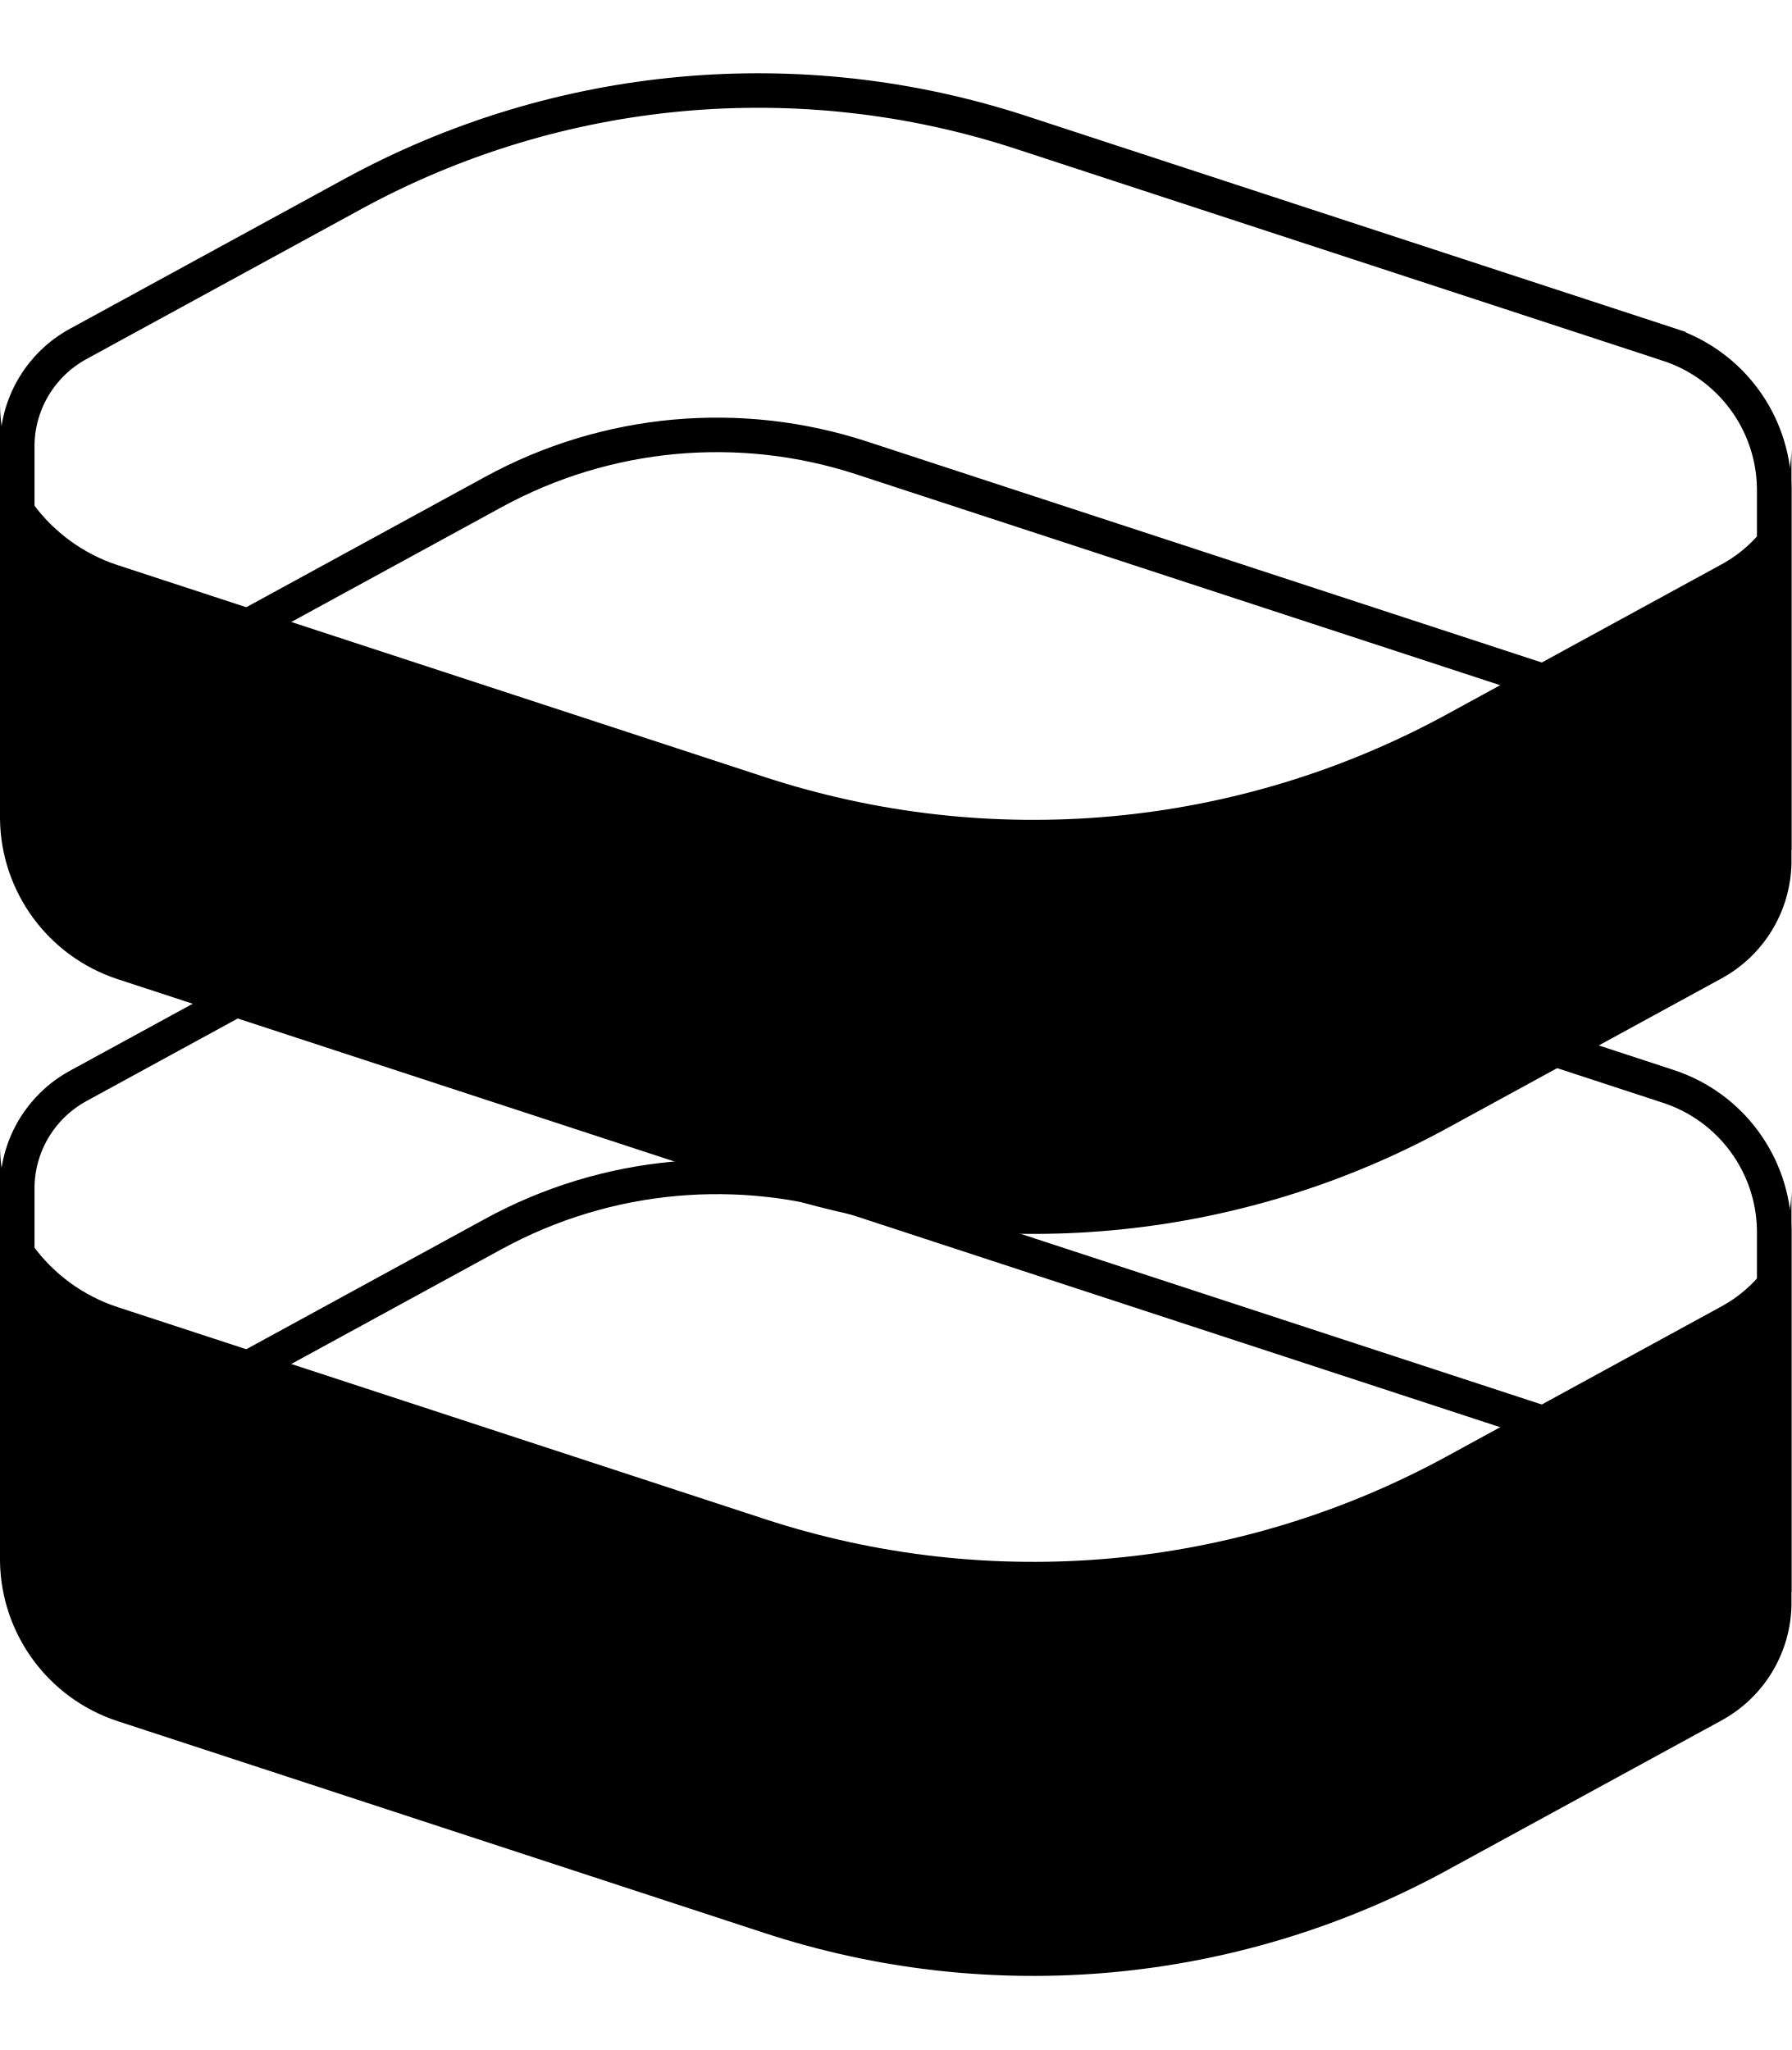
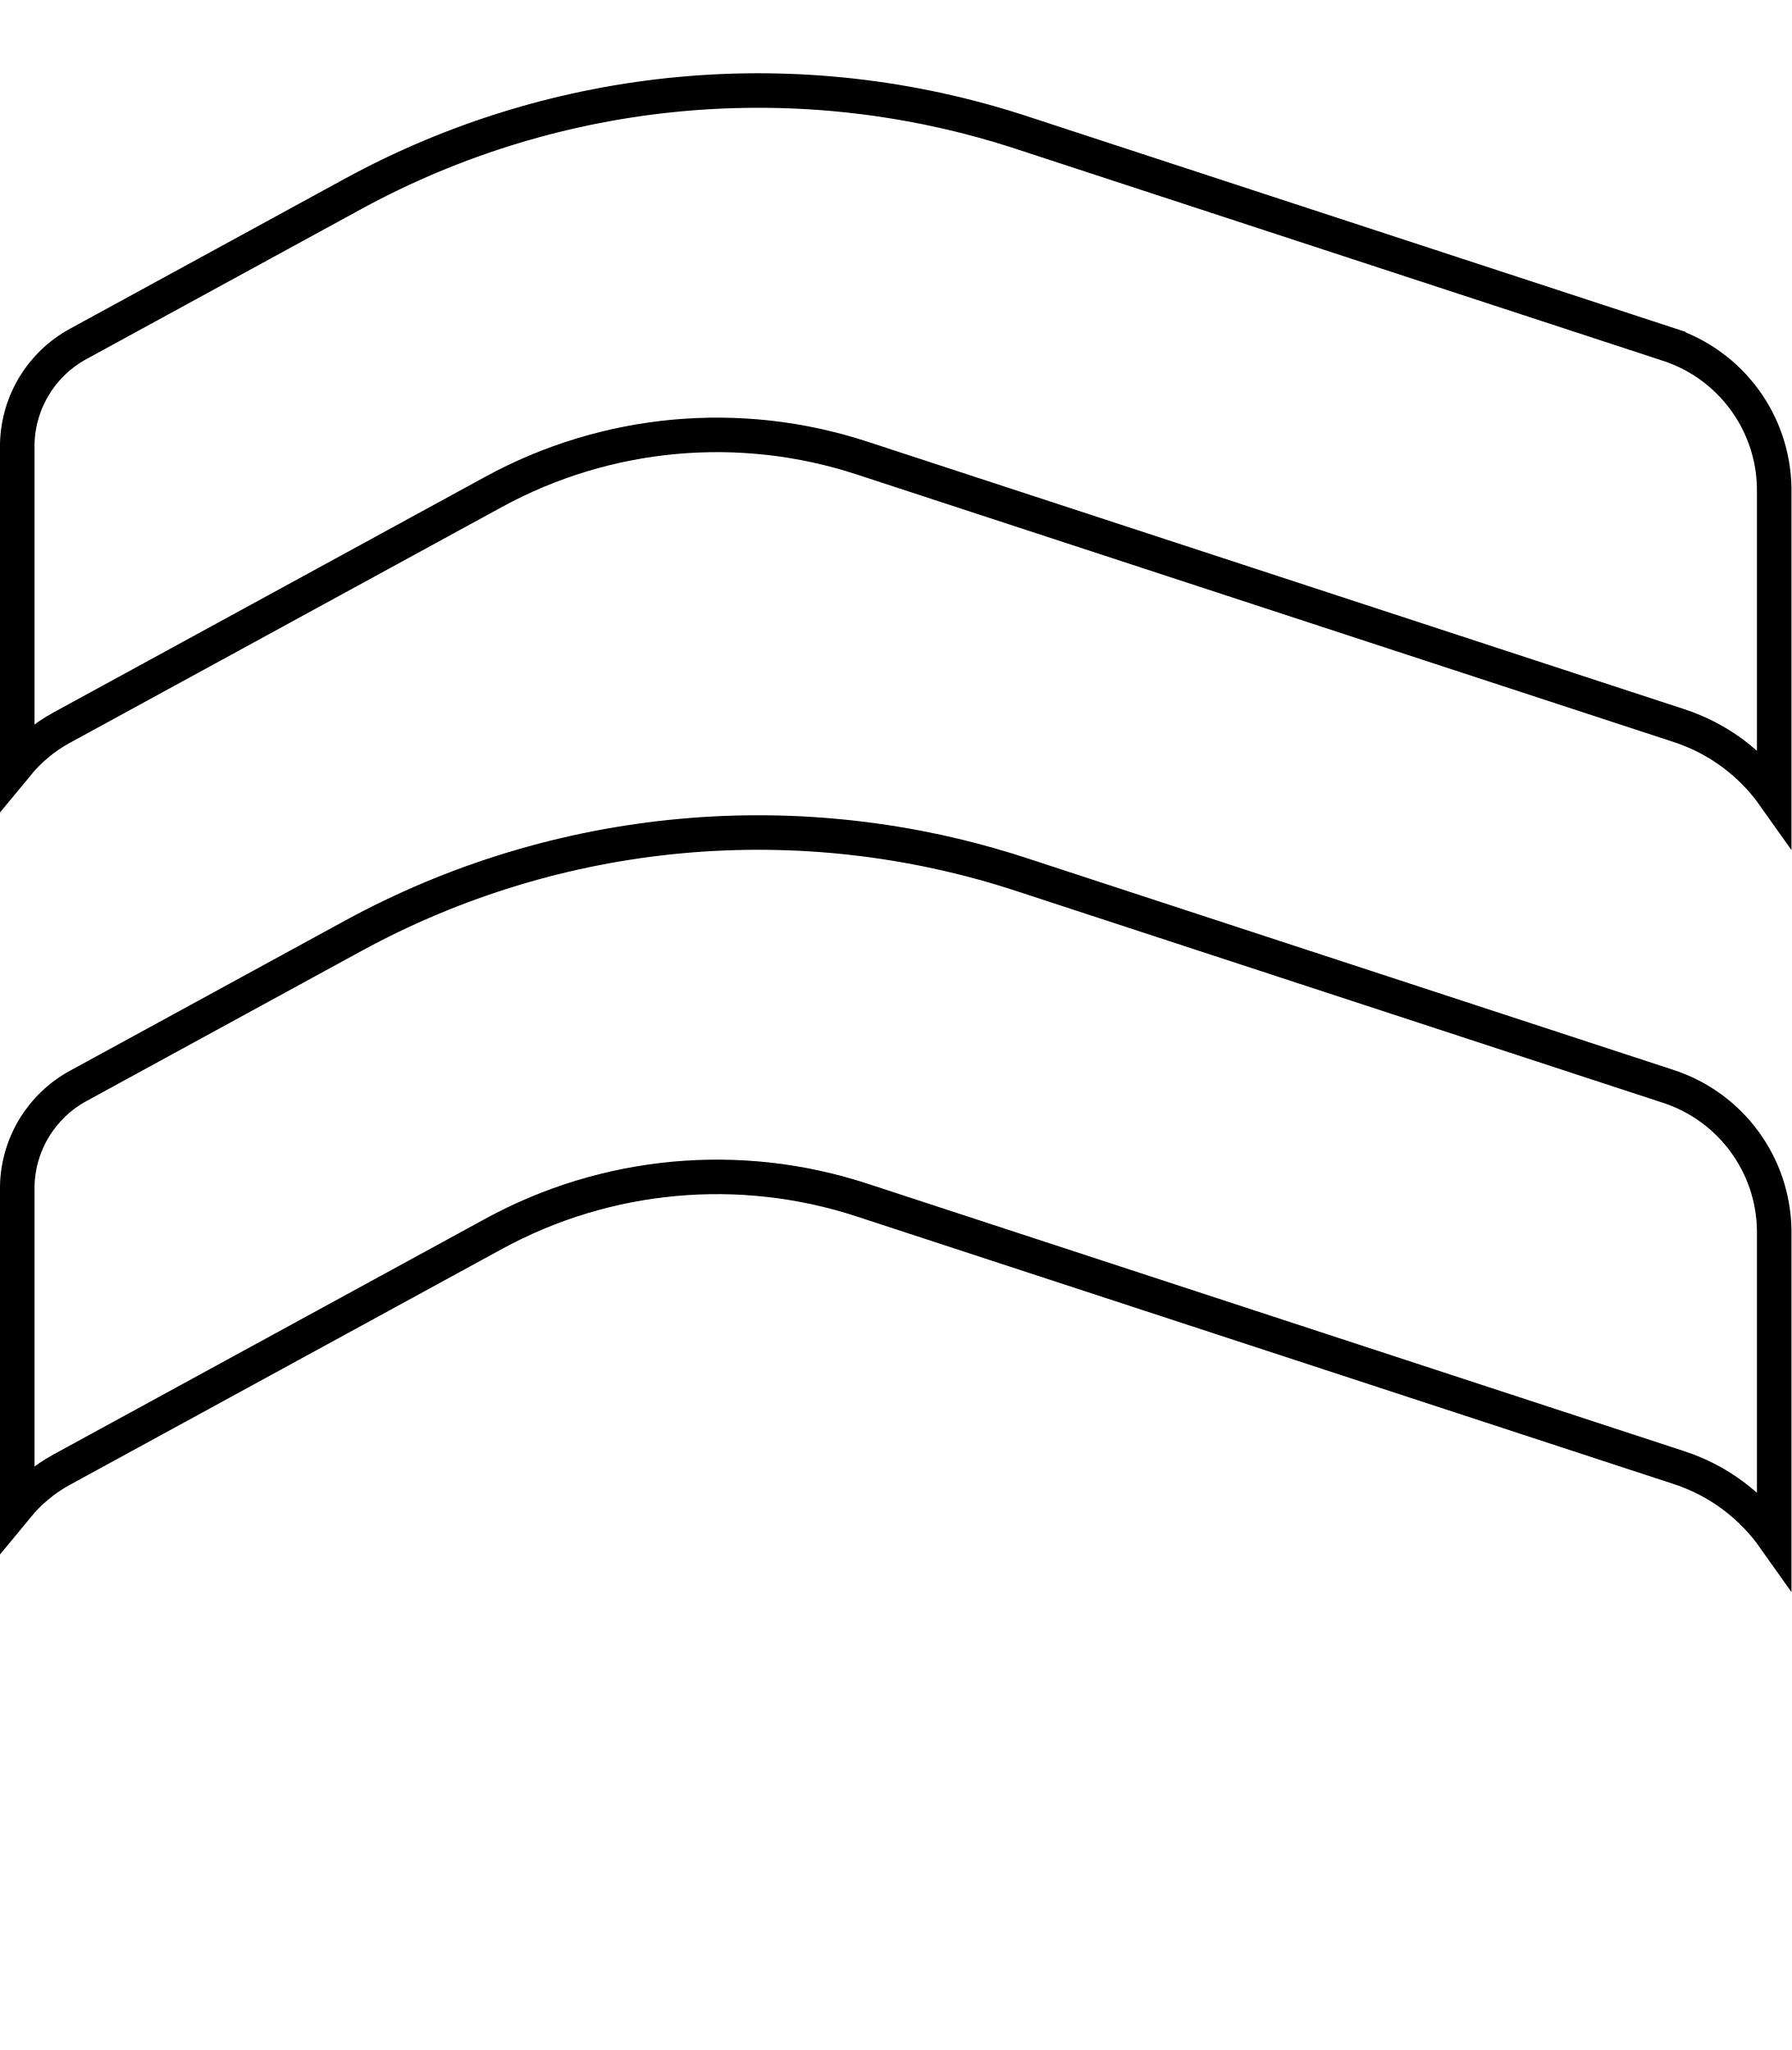
<svg xmlns="http://www.w3.org/2000/svg" viewBox="0 0 519 594" fill="none">
-   <path d="M483.351 99.797C501.407 105.712 513.717 122.435 514 141.431L514 230.591C507.395 221.252 497.865 213.999 486.464 210.265L249.728 132.718C214.328 121.122 175.71 124.669 143.014 142.519L17.85 210.852C12.846 213.584 8.51 217.21 5 221.474L5 128.598C5.288 116.494 12.012 105.461 22.642 99.658L102.261 56.19C161.597 23.796 231.682 17.359 295.927 38.403L483.351 99.794Z" stroke="currentColor" stroke-width="10" />
-   <path d="M-7.21238e-06 237.371L-1.14246e-05 117.4V117.4C0.299 138.545 13.996 157.166 34.092 163.749L221.517 225.142C287.072 246.616 358.587 240.048 419.135 206.993L498.754 163.525C510.97 156.856 518.691 144.168 519 130.254V130.254L519 250.225V250.225C518.691 264.139 510.97 276.827 498.754 283.496L419.135 326.963C358.587 360.019 287.072 366.587 221.517 345.113L34.092 283.719C13.996 277.137 0.299 258.516 -7.21238e-06 237.371V237.371Z" fill="currentColor" />
-   <path d="M483.351 314.797C501.407 320.712 513.717 337.435 514 356.431L514 445.591C507.395 436.252 497.865 428.999 486.464 425.265L249.728 347.718C214.328 336.122 175.71 339.669 143.014 357.519L17.85 425.852C12.846 428.584 8.51 432.21 5 436.474L5 343.598C5.288 331.494 12.012 320.461 22.642 314.658L102.261 271.19C161.597 238.796 231.682 232.359 295.927 253.403L483.351 314.797Z" stroke="currentColor" stroke-width="10" />
-   <path d="M-7.21238e-06 452.371L-1.14246e-05 332.4V332.4C0.299 353.545 13.996 372.166 34.092 378.749L221.517 440.142C287.072 461.616 358.587 455.048 419.135 421.993L498.754 378.525C510.97 371.856 518.691 359.168 519 345.254V345.254L519 465.225V465.225C518.691 479.139 510.97 491.827 498.754 498.496L419.135 541.963C358.587 575.019 287.072 581.587 221.517 560.113L34.092 498.719C13.996 492.137 0.299 473.516 -7.21238e-06 452.371V452.371Z" fill="currentColor" />
+   <defs>
+     <clipPath id="wipe-clip">
+       <rect x="0" y="0" width="0" height="594">
+         <animate attributeName="width" from="0" to="519" dur="0.4s" begin="0.4s" fill="freeze" />
+       </rect>
+     </clipPath>
+   </defs>
+   <path class="evervault-logo-stroke-path" d="M483.351 99.797C501.407 105.712 513.717 122.435 514 141.431L514 230.591C507.395 221.252 497.865 213.999 486.464 210.265L249.728 132.718C214.328 121.122 175.71 124.669 143.014 142.519L17.85 210.852C12.846 213.584 8.51 217.21 5 221.474L5 128.598C5.288 116.494 12.012 105.461 22.642 99.658L102.261 56.19C161.597 23.796 231.682 17.359 295.927 38.403L483.351 99.794Z" stroke="currentColor" stroke-width="10" />
+   <path class="evervault-logo-fill-path" clip-path="url(#wipe-clip)" d="M-7.21238e-06 237.371L-1.14246e-05 117.4V117.4C0.299 138.545 13.996 157.166 34.092 163.749L221.517 225.142C287.072 246.616 358.587 240.048 419.135 206.993L498.754 163.525C510.97 156.856 518.691 144.168 519 130.254V130.254L519 250.225V250.225C518.691 264.139 510.97 276.827 498.754 283.496L419.135 326.963C358.587 360.019 287.072 366.587 221.517 345.113L34.092 283.719C13.996 277.137 0.299 258.516 -7.21238e-06 237.371V237.371Z" fill="currentColor" />
+   <path class="evervault-logo-stroke-path" d="M483.351 314.797C501.407 320.712 513.717 337.435 514 356.431L514 445.591C507.395 436.252 497.865 428.999 486.464 425.265L249.728 347.718C214.328 336.122 175.71 339.669 143.014 357.519L17.85 425.852C12.846 428.584 8.51 432.21 5 436.474L5 343.598C5.288 331.494 12.012 320.461 22.642 314.658L102.261 271.19C161.597 238.796 231.682 232.359 295.927 253.403L483.351 314.797Z" stroke="currentColor" stroke-width="10" />
+   <path class="evervault-logo-fill-path" clip-path="url(#wipe-clip)" d="M-7.21238e-06 452.371L-1.14246e-05 332.4V332.4C0.299 353.545 13.996 372.166 34.092 378.749L221.517 440.142C287.072 461.616 358.587 455.048 419.135 421.993L498.754 378.525C510.97 371.856 518.691 359.168 519 345.254V345.254L519 465.225V465.225C518.691 479.139 510.97 491.827 498.754 498.496L419.135 541.963C358.587 575.019 287.072 581.587 221.517 560.113L34.092 498.719C13.996 492.137 0.299 473.516 -7.21238e-06 452.371V452.371Z" fill="currentColor" />
</svg>
